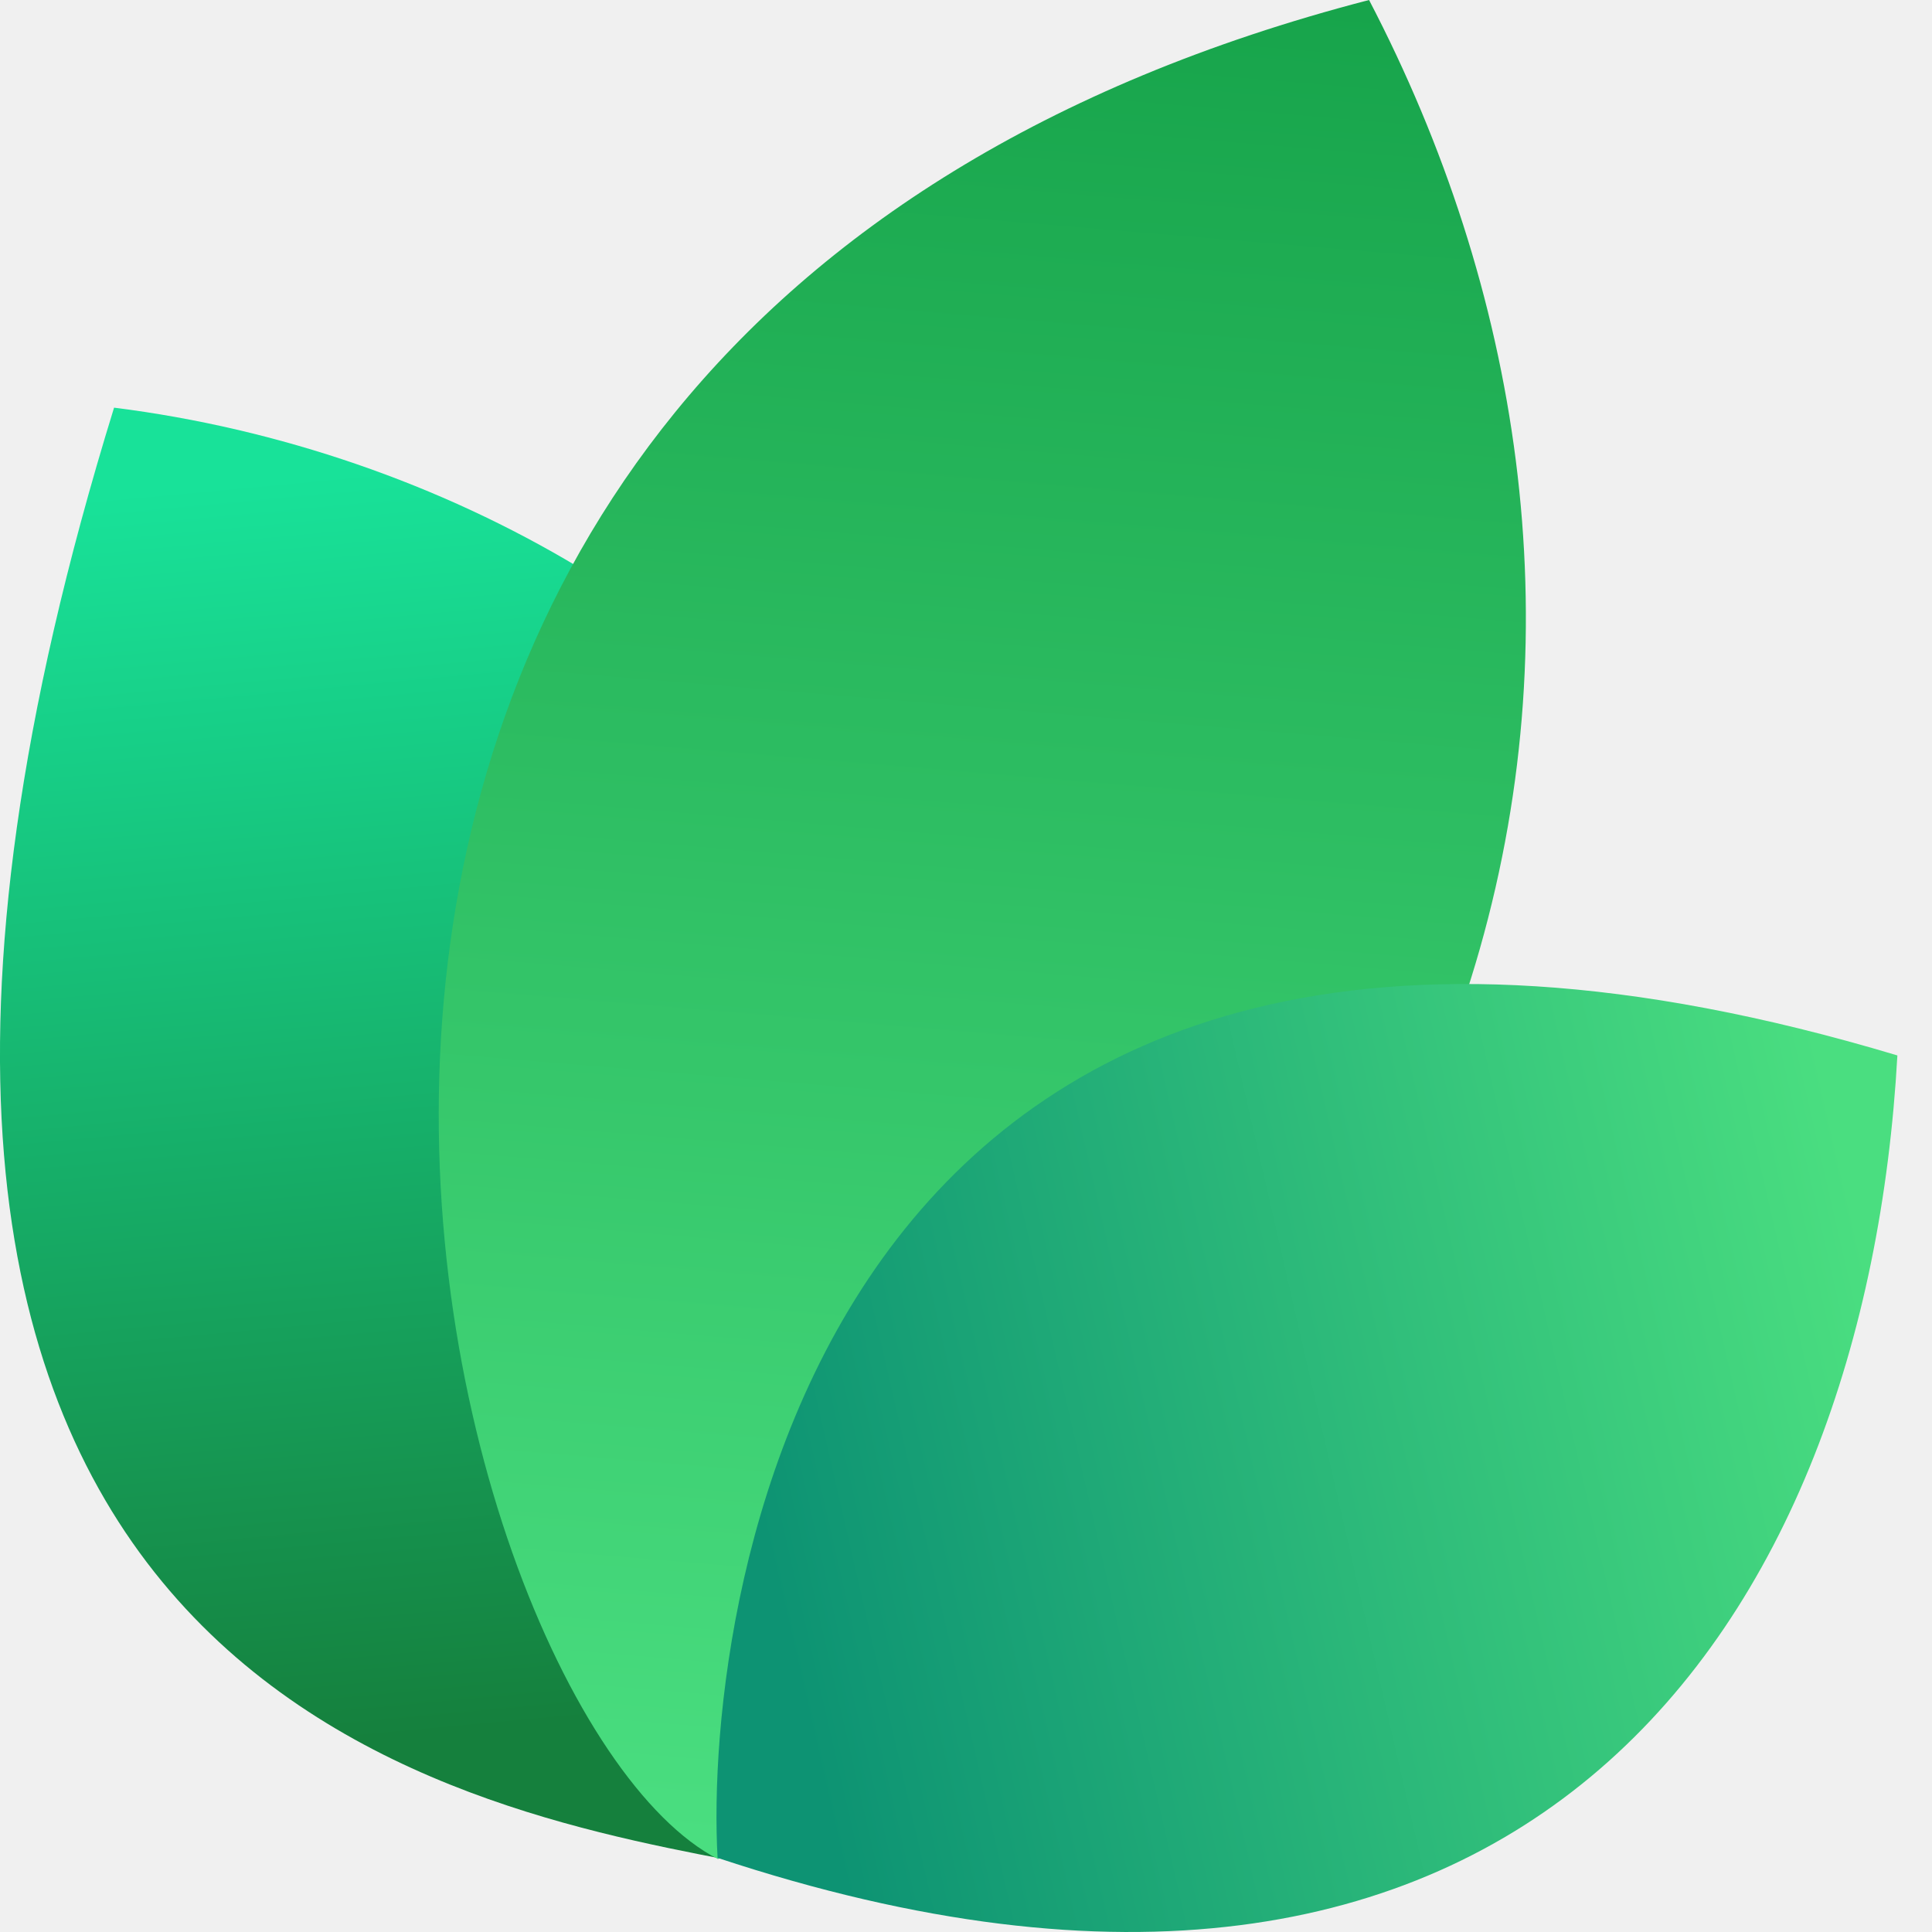
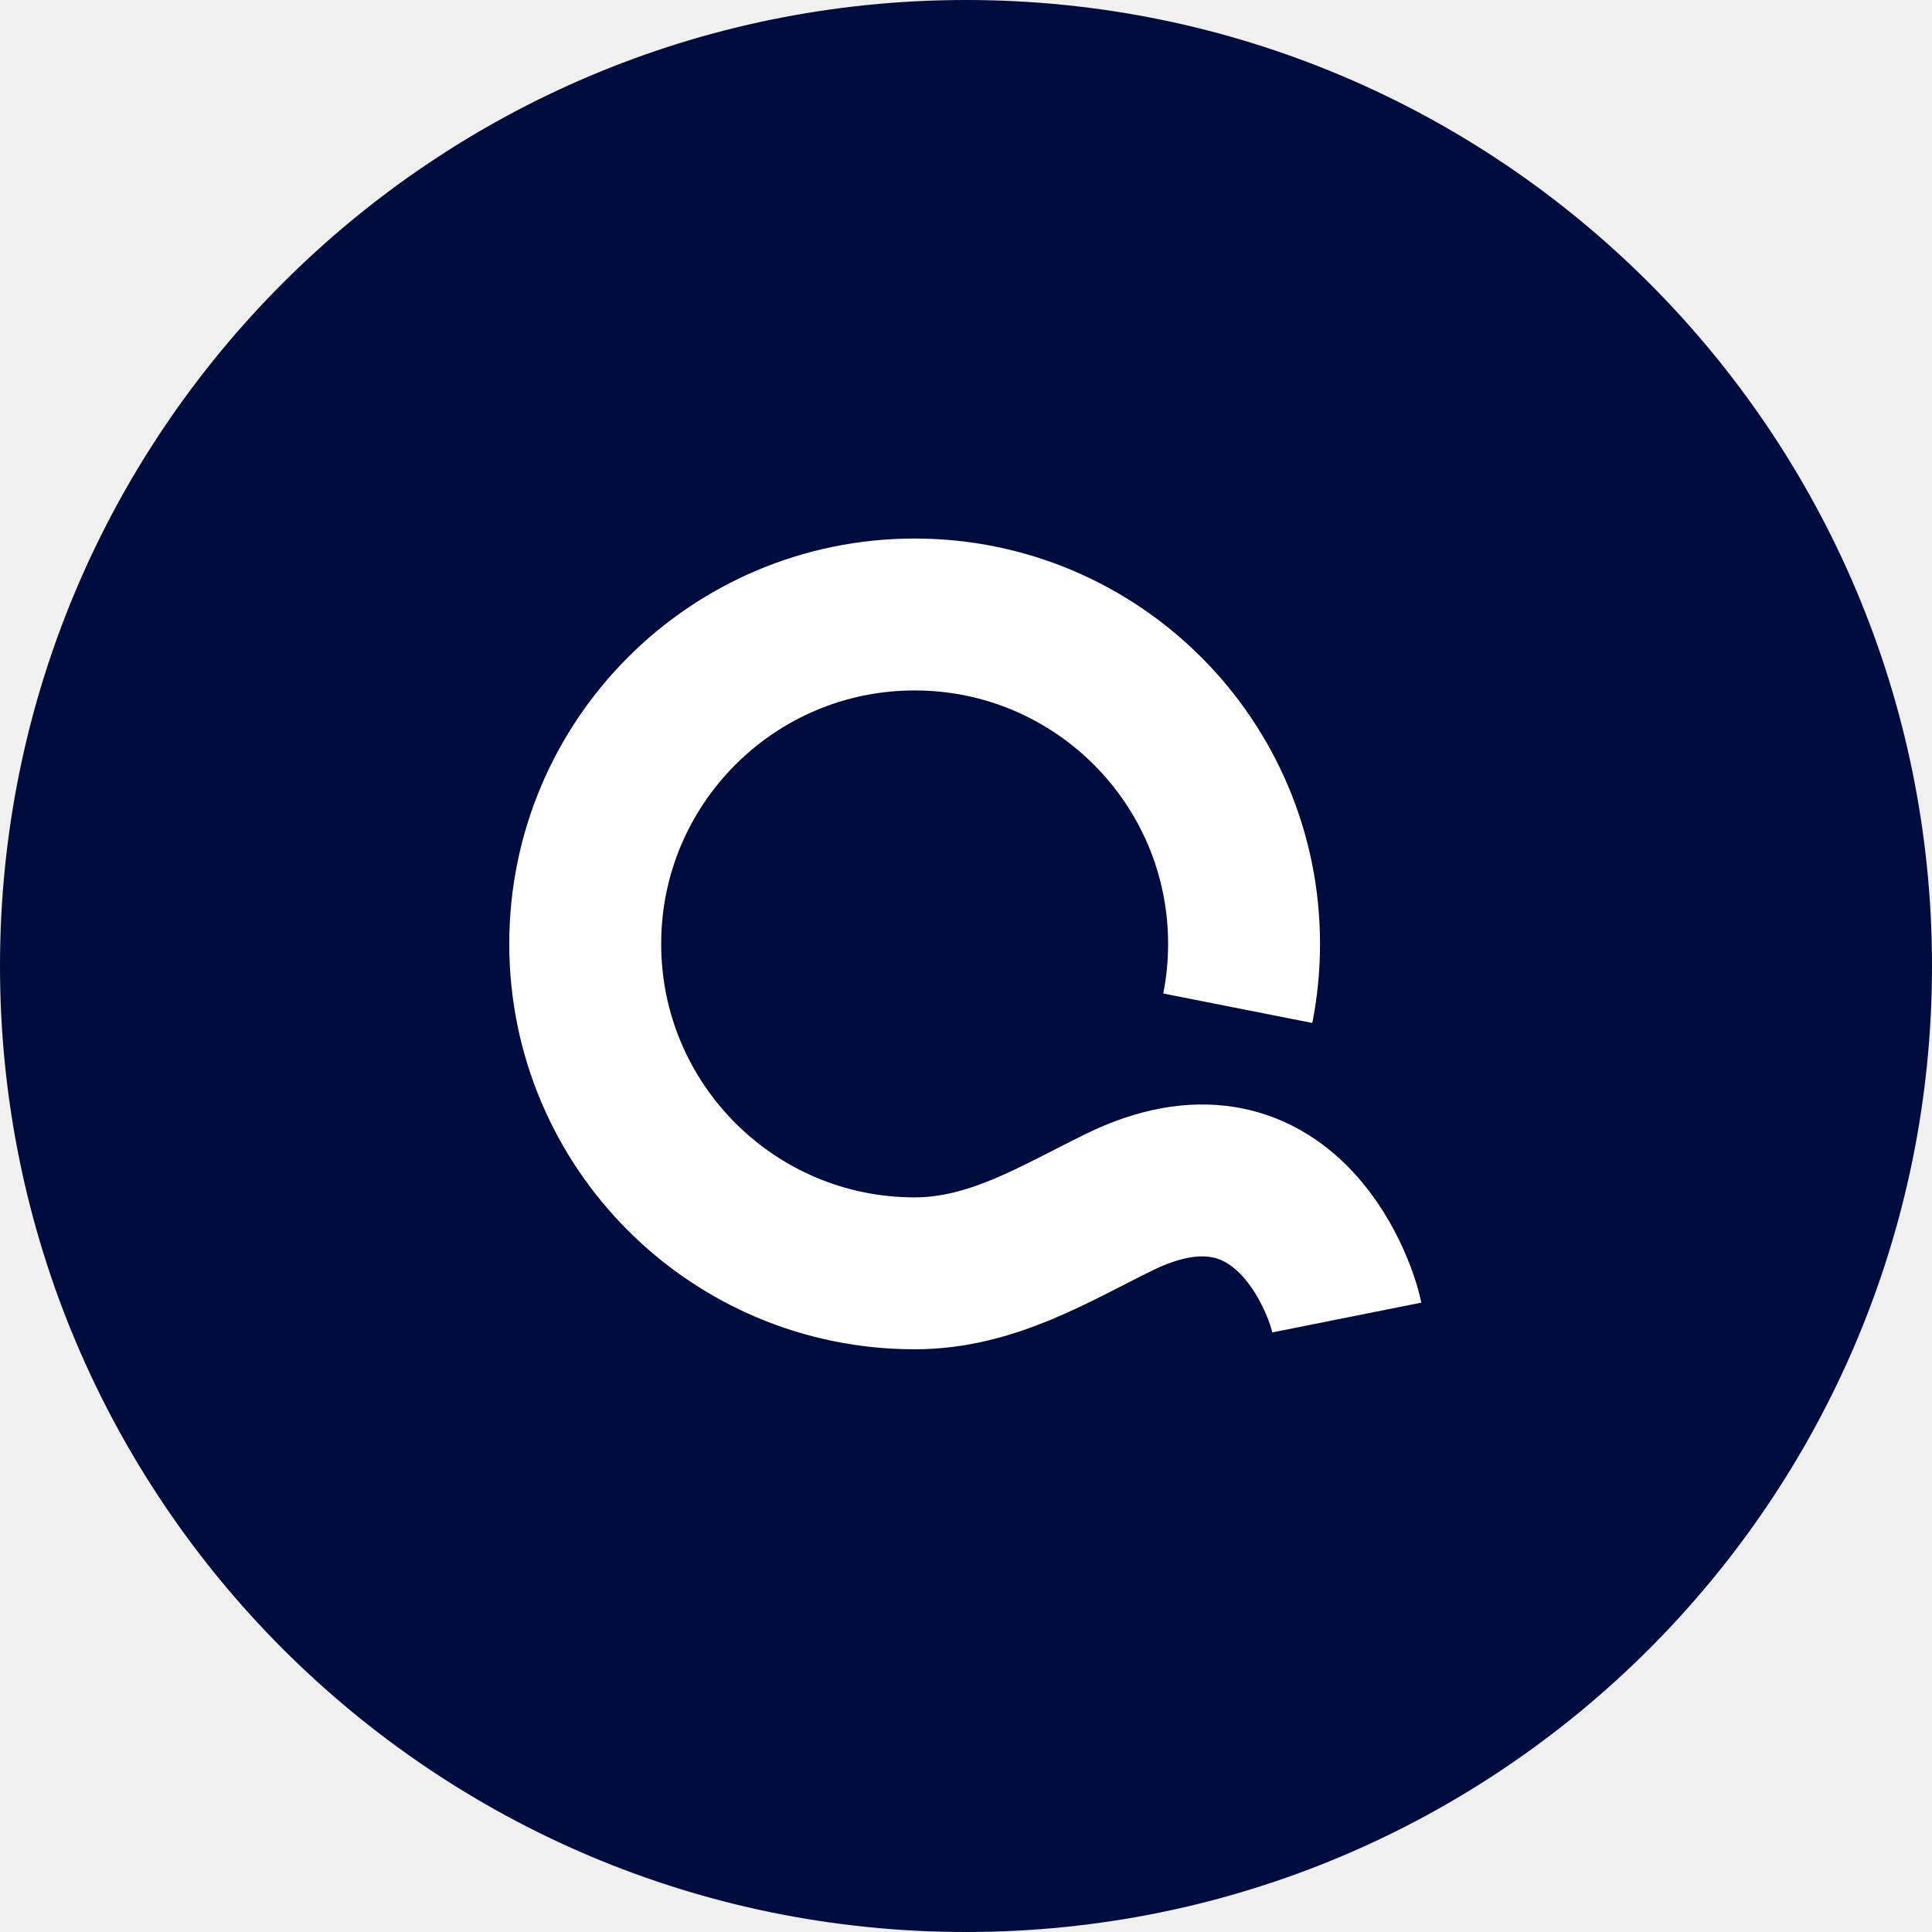
- <svg xmlns="http://www.w3.org/2000/svg" width="24" height="24" viewBox="0 0 24 24" fill="none">
-   <path d="M9.061 23.108C5.268 22.377 -3.391 20.627 1.417 5.064C9.634 6.099 16.973 14.064 9.061 23.108Z" fill="url(#paint0_linear_17557_2021)" />
-   <path d="M8.919 23.094C5.276 21.222 0.784 4.209 17.007 0C20.757 7.193 19.621 16.545 8.919 23.094Z" fill="url(#paint1_linear_17557_2021)" />
-   <path d="M8.914 23.079C8.735 19.882 10.159 9.085 23.57 13.111C23.181 20.123 18.984 26.418 8.914 23.079Z" fill="url(#paint2_linear_17557_2021)" />
+ <svg xmlns="http://www.w3.org/2000/svg" viewBox="0 0 1080 1080">
  <defs>
-     <linearGradient id="paint0_linear_17557_2021" x1="3.776" y1="5.916" x2="5.232" y2="21.559" gradientUnits="userSpaceOnUse">
-       <stop stop-color="#18E299" />
-       <stop offset="1" stop-color="#15803D" />
-     </linearGradient>
-     <linearGradient id="paint1_linear_17557_2021" x1="12.171" y1="-0.718" x2="10.19" y2="22.983" gradientUnits="userSpaceOnUse">
-       <stop stop-color="#16A34A" />
-       <stop offset="1" stop-color="#4ADE80" />
-     </linearGradient>
-     <linearGradient id="paint2_linear_17557_2021" x1="23.133" y1="15.353" x2="9.338" y2="18.52" gradientUnits="userSpaceOnUse">
-       <stop stop-color="#4ADE80" />
-       <stop offset="1" stop-color="#0D9373" />
-     </linearGradient>
+     <style>
+       .cls-1 {
+         fill: none;
+         stroke: #fff;
+         stroke-miterlimit: 10;
+         stroke-width: 84.92px;
+       }
+ 
+       .cls-2 {
+         fill: #000c3d;
+       }
+     </style>
  </defs>
+   <g id="Layer_3" data-name="Layer 3">
+     <rect class="cls-2" width="1080" height="1080" rx="540" ry="540" />
+   </g>
+   <g id="Layer_2" data-name="Layer 2">
+     <path class="cls-1" d="M752.87,736.5c-3.88-19.4-36.94-108.7-127.24-64.49-36.01,17.63-71.14,39.79-114.34,39.79-101.7,0-184.15-82.45-184.15-184.15s82.45-184.15,184.15-184.15,184.15,82.45,184.15,184.15c0,12.31-1.21,24.33-3.51,35.96" />
+   </g>
</svg>
